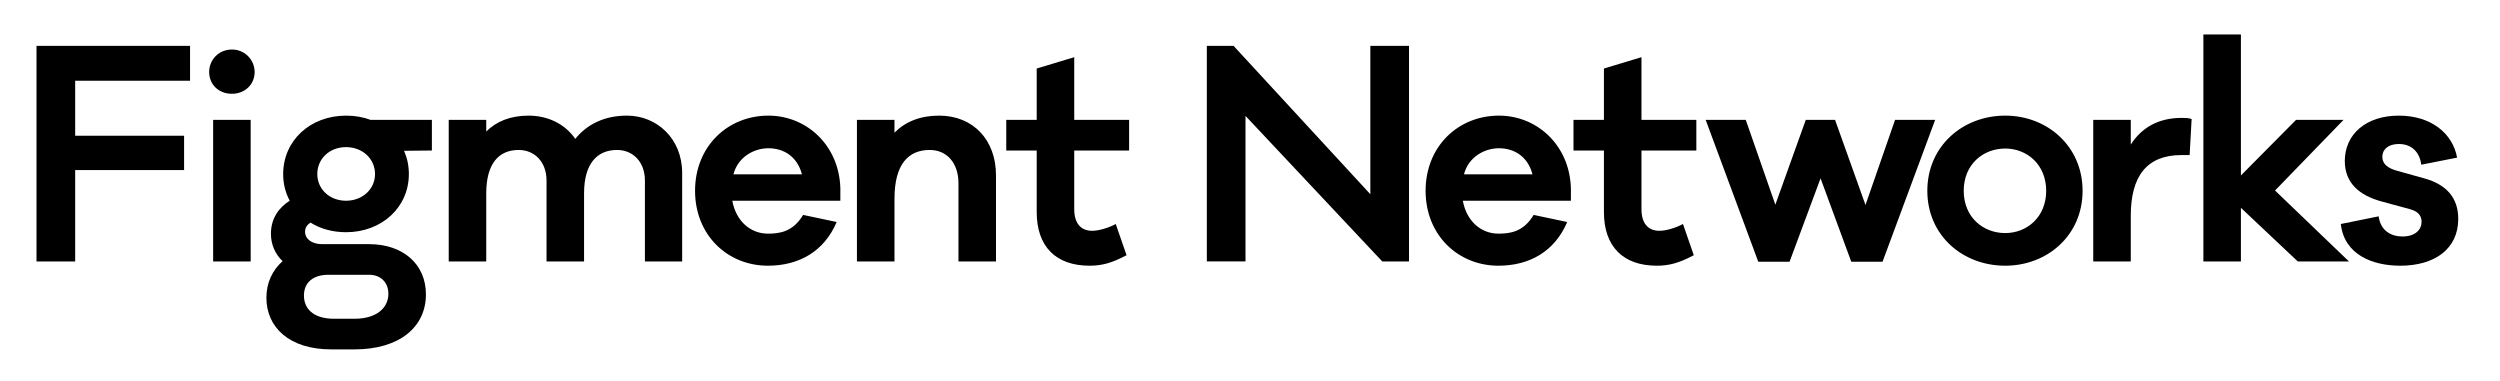
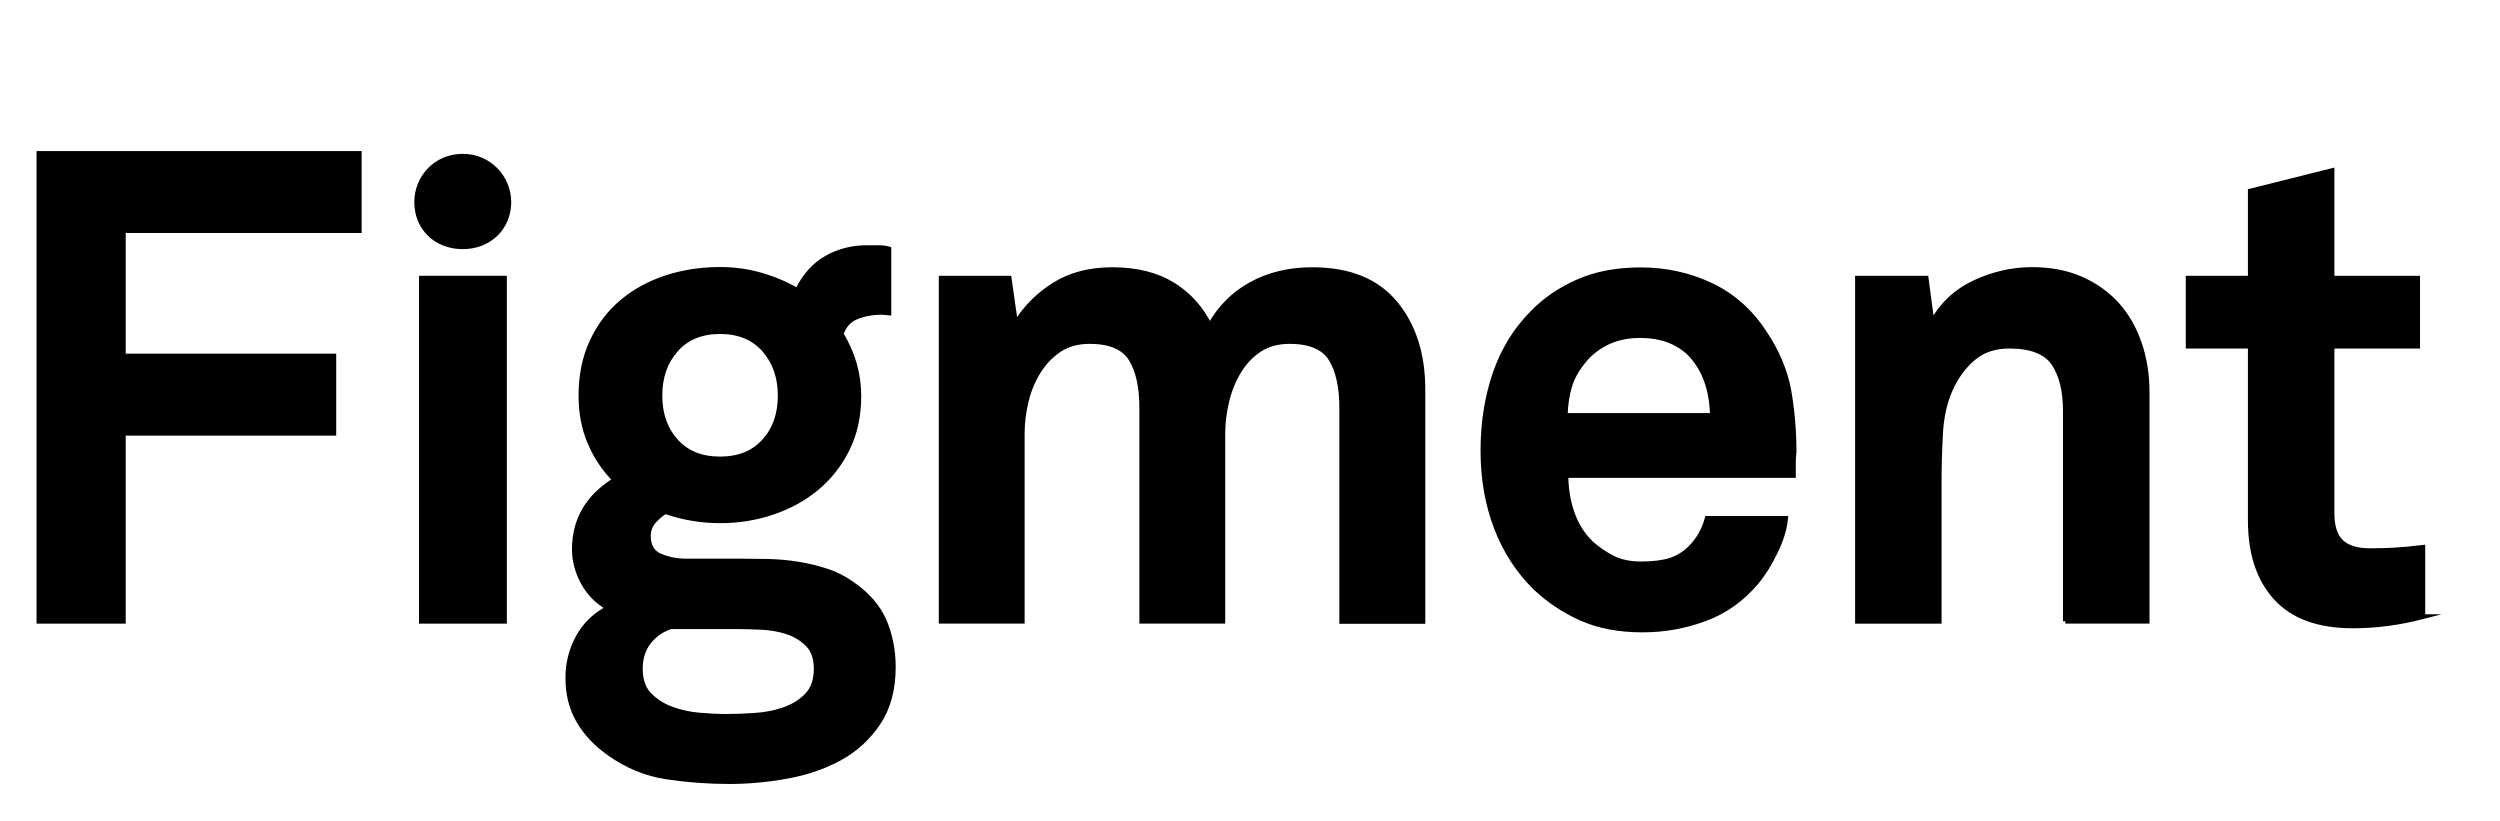
- <svg xmlns="http://www.w3.org/2000/svg" width="184" height="28">
-   <g fill="#000" fill-rule="nonzero">
-     <path d="M5.533 5.942v4.05h8.016v2.527H5.533v6.723H2.687V3.374h11.301v2.568zM17.068 3.645a1.66 1.66 0 0 1 1.674 1.65c0 .918-.711 1.607-1.674 1.607-.984 0-1.674-.689-1.674-1.607 0-.877.69-1.65 1.674-1.65zM18.45 19.242h-2.763V8.823h2.762zM31.787 11.078l-2.05.021c.23.522.355 1.086.355 1.712 0 2.443-1.988 4.28-4.625 4.28-.984 0-1.883-.25-2.616-.71-.251.168-.398.377-.398.67 0 .542.503.918 1.256.918h3.453c2.512 0 4.186 1.482 4.186 3.696 0 2.422-1.967 4.05-5.253 4.05h-1.716c-3.118 0-4.772-1.65-4.772-3.8 0-1.127.46-2.046 1.193-2.693a2.737 2.737 0 0 1-.858-2.026c0-1.127.586-1.92 1.381-2.422a4.129 4.129 0 0 1-.481-1.963c0-2.463 1.988-4.3 4.625-4.3.649 0 1.256.104 1.8.312h4.52v2.255zm-6.32 3.696c1.214 0 2.135-.856 2.135-1.963 0-1.127-.921-1.983-2.135-1.983-1.214 0-2.114.856-2.114 1.983 0 1.107.9 1.963 2.114 1.963zm1.695 5.45H24.17c-1.089 0-1.8.543-1.8 1.524 0 .919.628 1.712 2.218 1.712h1.507c1.611 0 2.49-.793 2.49-1.837 0-.835-.565-1.4-1.423-1.4zM46.147 8.51c2.177 0 4.06 1.67 4.06 4.218v6.514h-2.741v-5.95c0-1.4-.9-2.255-2.051-2.255-1.465 0-2.428 1.002-2.428 3.194v5.011h-2.762v-5.95c0-1.4-.9-2.255-2.051-2.255-1.465 0-2.386 1.002-2.386 3.194v5.011h-2.762V8.823h2.762v.856c.733-.73 1.758-1.169 3.118-1.169 1.403 0 2.68.606 3.433 1.712.858-1.065 2.134-1.712 3.808-1.712zM61.85 13.835v.94h-7.952c.272 1.503 1.34 2.421 2.616 2.421.816 0 1.841-.104 2.595-1.378l2.47.522c-.921 2.172-2.784 3.216-5.065 3.216-2.951 0-5.358-2.234-5.358-5.513 0-3.278 2.407-5.533 5.4-5.533 2.783 0 5.19 2.15 5.294 5.325zm-5.294-2.924c-1.047 0-2.24.627-2.575 1.921h5.044c-.356-1.336-1.36-1.92-2.47-1.92zM69.12 8.51c2.51 0 4.185 1.796 4.185 4.385v6.348h-2.762V13.48c0-1.462-.838-2.443-2.114-2.443-1.57 0-2.595 1.044-2.595 3.591v4.614H63.07V8.823h2.763v.94c.816-.814 1.904-1.253 3.285-1.253zM79.064 11.078v4.323c0 1.023.481 1.586 1.318 1.586.482 0 1.193-.208 1.737-.5l.795 2.296c-1.088.585-1.841.773-2.72.773-2.49 0-3.893-1.42-3.893-3.947v-4.53h-2.24V8.822h2.24V5.044l2.763-.835v4.614h4.039v2.255h-4.04zM103.703 3.374v15.869h-1.967L91.669 8.53v10.711h-2.846V3.374h1.967l10.067 10.92V3.374zM115.618 13.835v.94h-7.953c.272 1.503 1.34 2.421 2.616 2.421.816 0 1.842-.104 2.595-1.378l2.47.522c-.921 2.172-2.784 3.216-5.065 3.216-2.95 0-5.357-2.234-5.357-5.513 0-3.278 2.406-5.533 5.4-5.533 2.783 0 5.19 2.15 5.294 5.325zm-5.295-2.924c-1.046 0-2.24.627-2.574 1.921h5.044c-.356-1.336-1.36-1.92-2.47-1.92zM120.812 11.078v4.323c0 1.023.48 1.586 1.318 1.586.481 0 1.193-.208 1.737-.5l.795 2.296c-1.088.585-1.841.773-2.72.773-2.49 0-3.893-1.42-3.893-3.947v-4.53h-2.24V8.822h2.24V5.044l2.763-.835v4.614h4.039v2.255h-4.04zM142.427 8.823l-3.872 10.44h-2.302l-2.26-6.138-2.281 6.138h-2.303l-3.871-10.44h2.95l2.177 6.243 2.24-6.243h2.155l2.24 6.264 2.176-6.264zM147.585 8.51c3.098 0 5.693 2.255 5.693 5.533 0 3.279-2.595 5.513-5.693 5.513-3.139 0-5.734-2.234-5.734-5.513 0-3.278 2.595-5.533 5.734-5.533zm0 8.644c1.591 0 3.014-1.169 3.014-3.11 0-1.942-1.423-3.112-3.014-3.112-1.632 0-3.055 1.17-3.055 3.111 0 1.942 1.423 3.111 3.055 3.111zM160.571 8.677c.272 0 .482 0 .733.084l-.147 2.652h-.607c-2.553 0-3.725 1.566-3.725 4.468v3.361h-2.762V8.823h2.762v1.817c.775-1.211 1.988-1.963 3.746-1.963zM169.117 19.242l-4.186-3.946v3.947h-2.762V2.538h2.762v10.377l4.06-4.093h3.495l-5.043 5.2 5.44 5.22z" />
-     <path d="M172.284 16.486l2.783-.563c.147 1.064.921 1.482 1.758 1.482.963 0 1.403-.522 1.403-1.086 0-.396-.21-.751-.838-.918l-2.071-.564c-1.654-.439-2.742-1.357-2.742-2.986 0-1.942 1.528-3.34 3.976-3.34 2.344 0 3.956 1.273 4.29 3.09l-2.636.521c-.105-.835-.628-1.524-1.654-1.524-.774 0-1.214.397-1.214.94 0 .543.419.856 1.13 1.044l1.947.543c1.674.459 2.511 1.461 2.511 2.985 0 2.214-1.737 3.446-4.27 3.446-2.05 0-4.122-.815-4.373-3.07z" />
-   </g>
+ <svg xmlns="http://www.w3.org/2000/svg" width="131" height="43" viewBox="0 0 131 43" fill="none">
+   <path d="M6.462 12.088V18.657H17.492V22.701H6.462V32.554H2.04V8.041H18.825V12.084H6.462V12.088Z" fill="black" stroke="black" stroke-width="0.25" stroke-miterlimit="10" />
+   <path d="M22.081 32.554V14.576H26.433V32.554H22.081Z" fill="black" stroke="black" stroke-width="0.25" stroke-miterlimit="10" />
+   <path d="M46.809 34.941C46.809 36.118 46.547 37.095 46.022 37.879C45.496 38.664 44.822 39.279 44.002 39.729C43.181 40.178 42.253 40.496 41.228 40.679C40.2 40.865 39.195 40.956 38.213 40.956C37.118 40.956 36.026 40.875 34.944 40.713C33.859 40.55 32.85 40.138 31.913 39.468C31.229 38.985 30.697 38.42 30.322 37.774C29.946 37.129 29.755 36.381 29.755 35.526C29.755 34.742 29.94 34.021 30.305 33.365C30.67 32.709 31.196 32.209 31.879 31.861C31.31 31.54 30.867 31.093 30.559 30.529C30.251 29.964 30.097 29.382 30.097 28.78C30.097 27.235 30.804 26.028 32.221 25.149C31.671 24.595 31.239 23.952 30.921 23.212C30.599 22.475 30.442 21.646 30.442 20.723C30.442 19.662 30.636 18.718 31.025 17.887C31.413 17.055 31.939 16.365 32.603 15.81C33.266 15.256 34.036 14.837 34.914 14.549C35.792 14.262 36.733 14.117 37.738 14.117C38.468 14.117 39.178 14.215 39.861 14.411C40.545 14.607 41.184 14.877 41.781 15.222C42.169 14.438 42.682 13.87 43.322 13.511C43.961 13.153 44.658 12.977 45.412 12.977C45.549 12.977 45.743 12.977 45.995 12.977C46.246 12.977 46.44 13.001 46.578 13.045V16.399L46.236 16.365C45.733 16.365 45.281 16.446 44.883 16.608C44.484 16.771 44.213 17.072 44.079 17.508C44.695 18.522 45.003 19.604 45.003 20.757C45.003 21.795 44.802 22.718 44.404 23.523C44.005 24.331 43.472 25.011 42.812 25.562C42.149 26.116 41.379 26.542 40.501 26.84C39.62 27.141 38.702 27.289 37.744 27.289C36.739 27.289 35.782 27.127 34.867 26.806C34.663 26.921 34.462 27.09 34.267 27.306C34.073 27.526 33.976 27.787 33.976 28.084C33.976 28.615 34.187 28.966 34.609 29.139C35.031 29.311 35.47 29.399 35.929 29.399H38.873C39.305 29.399 39.774 29.406 40.277 29.416C40.779 29.43 41.288 29.474 41.801 29.555C42.313 29.636 42.816 29.758 43.308 29.917C43.801 30.079 44.249 30.309 44.661 30.606C45.439 31.137 45.991 31.773 46.323 32.507C46.645 33.257 46.809 34.065 46.809 34.941ZM42.769 35.046C42.769 34.491 42.621 34.065 42.323 33.768C42.025 33.467 41.667 33.25 41.245 33.112C40.823 32.973 40.364 32.892 39.875 32.872C39.382 32.848 38.934 32.838 38.522 32.838H35.165C34.706 32.977 34.324 33.237 34.016 33.616C33.708 33.998 33.554 34.474 33.554 35.049C33.554 35.624 33.708 36.074 34.016 36.398C34.324 36.719 34.706 36.97 35.165 37.142C35.621 37.315 36.113 37.423 36.639 37.47C37.165 37.517 37.634 37.538 38.042 37.538C38.475 37.538 38.967 37.521 39.516 37.487C40.066 37.453 40.578 37.355 41.057 37.193C41.536 37.031 41.942 36.784 42.273 36.449C42.602 36.111 42.769 35.644 42.769 35.046ZM40.883 20.73C40.883 19.763 40.602 18.962 40.042 18.326C39.483 17.69 38.712 17.376 37.731 17.376C36.75 17.376 35.979 17.694 35.42 18.326C34.86 18.958 34.579 19.76 34.579 20.73C34.579 21.697 34.857 22.495 35.42 23.117C35.979 23.739 36.75 24.05 37.731 24.05C38.712 24.05 39.483 23.739 40.042 23.117C40.605 22.495 40.883 21.7 40.883 20.73Z" fill="black" stroke="black" stroke-width="0.25" stroke-miterlimit="10" />
+   <path d="M70.307 32.554V21.386C70.307 20.28 70.119 19.422 69.741 18.809C69.365 18.201 68.638 17.893 67.567 17.893C66.95 17.893 66.424 18.039 65.992 18.326C65.56 18.613 65.198 18.995 64.914 19.465C64.629 19.939 64.418 20.463 64.281 21.038C64.143 21.616 64.076 22.177 64.076 22.732V32.55H59.829V21.386C59.829 20.28 59.641 19.422 59.263 18.809C58.888 18.201 58.161 17.893 57.089 17.893C56.472 17.893 55.947 18.039 55.514 18.326C55.082 18.613 54.714 18.995 54.419 19.465C54.121 19.939 53.907 20.463 53.769 21.038C53.632 21.616 53.565 22.177 53.565 22.732V32.55H49.318V14.576H52.878L53.22 16.963C53.722 16.135 54.396 15.455 55.24 14.925C56.084 14.394 57.102 14.13 58.288 14.13C59.544 14.13 60.596 14.39 61.44 14.908C62.284 15.425 62.937 16.149 63.393 17.068C63.919 16.125 64.642 15.398 65.567 14.891C66.491 14.384 67.56 14.13 68.769 14.13C70.689 14.13 72.132 14.712 73.104 15.878C74.075 17.045 74.561 18.556 74.561 20.426V32.561H70.307V32.554Z" fill="black" stroke="black" stroke-width="0.25" stroke-miterlimit="10" />
+   <path d="M94.009 23.705C93.986 23.868 93.975 24.016 93.975 24.155V24.916H82.057C82.057 25.609 82.165 26.265 82.382 26.887C82.6 27.509 82.928 28.026 83.357 28.442C83.679 28.743 84.05 29 84.472 29.22C84.894 29.44 85.4 29.548 85.997 29.548C86.613 29.548 87.122 29.484 87.521 29.359C87.919 29.233 88.281 29.007 88.599 28.686C89.008 28.27 89.296 27.763 89.457 27.164H93.567C93.52 27.695 93.342 28.277 93.034 28.912C92.726 29.548 92.401 30.069 92.059 30.485C91.306 31.384 90.405 32.03 89.353 32.422C88.301 32.814 87.206 33.01 86.067 33.01C84.831 33.01 83.766 32.807 82.865 32.405C81.96 32.003 81.156 31.465 80.45 30.799C79.558 29.923 78.879 28.875 78.41 27.655C77.941 26.434 77.706 25.085 77.706 23.611C77.706 22.16 77.917 20.814 78.339 19.584C78.761 18.35 79.408 17.298 80.272 16.419C80.935 15.729 81.739 15.175 82.687 14.759C83.635 14.343 84.724 14.137 85.96 14.137C87.286 14.137 88.516 14.407 89.661 14.948C90.8 15.489 91.738 16.324 92.472 17.454C93.131 18.444 93.553 19.455 93.738 20.48C93.915 21.497 94.009 22.576 94.009 23.705ZM89.728 21.768C89.701 20.456 89.336 19.404 88.629 18.623C88.335 18.302 87.963 18.049 87.517 17.863C87.072 17.68 86.543 17.585 85.923 17.585C85.263 17.585 84.68 17.714 84.174 17.968C83.675 18.221 83.26 18.556 82.942 18.972C82.62 19.364 82.392 19.78 82.255 20.216C82.121 20.652 82.037 21.173 82.017 21.771H89.728V21.768Z" fill="black" stroke="black" stroke-width="0.25" stroke-miterlimit="10" />
+   <path d="M108.225 32.554V21.525C108.225 20.466 108.017 19.635 107.609 19.036C107.197 18.438 106.423 18.137 105.281 18.137C104.527 18.137 103.897 18.35 103.395 18.776C102.892 19.202 102.494 19.75 102.196 20.419C101.898 21.088 101.727 21.866 101.683 22.752C101.636 23.641 101.613 24.463 101.613 25.224V32.554H97.332V14.576H100.929L101.238 16.892C101.764 15.949 102.511 15.249 103.482 14.8C104.453 14.35 105.452 14.123 106.477 14.123C107.438 14.123 108.289 14.286 109.029 14.607C109.769 14.931 110.399 15.374 110.915 15.939C111.427 16.504 111.823 17.183 112.097 17.978C112.372 18.772 112.509 19.631 112.509 20.554V32.55H108.225V32.554Z" fill="black" stroke="black" stroke-width="0.25" stroke-miterlimit="10" />
+   <path d="M126.96 32.314C125.727 32.635 124.504 32.797 123.295 32.797C121.49 32.797 120.143 32.307 119.252 31.326C118.361 30.346 117.916 28.994 117.916 27.266V18.137H114.66V14.576H117.916V10.012L122.197 8.94V14.576H126.685V18.137H122.197V26.884C122.197 27.577 122.354 28.077 122.676 28.388C122.997 28.699 123.5 28.855 124.183 28.855C124.638 28.855 125.067 28.845 125.466 28.821C125.864 28.797 126.36 28.753 126.956 28.683V32.314H126.96Z" fill="black" stroke="black" stroke-width="0.25" stroke-miterlimit="10" />
+   <path fill-rule="evenodd" clip-rule="evenodd" d="M26.788 10.59C26.788 9.244 25.709 8.061 24.249 8.061C22.758 8.061 21.709 9.244 21.709 10.59C21.709 12 22.758 13.055 24.249 13.055C25.709 13.055 26.788 12 26.788 10.59Z" fill="black" />
</svg>
